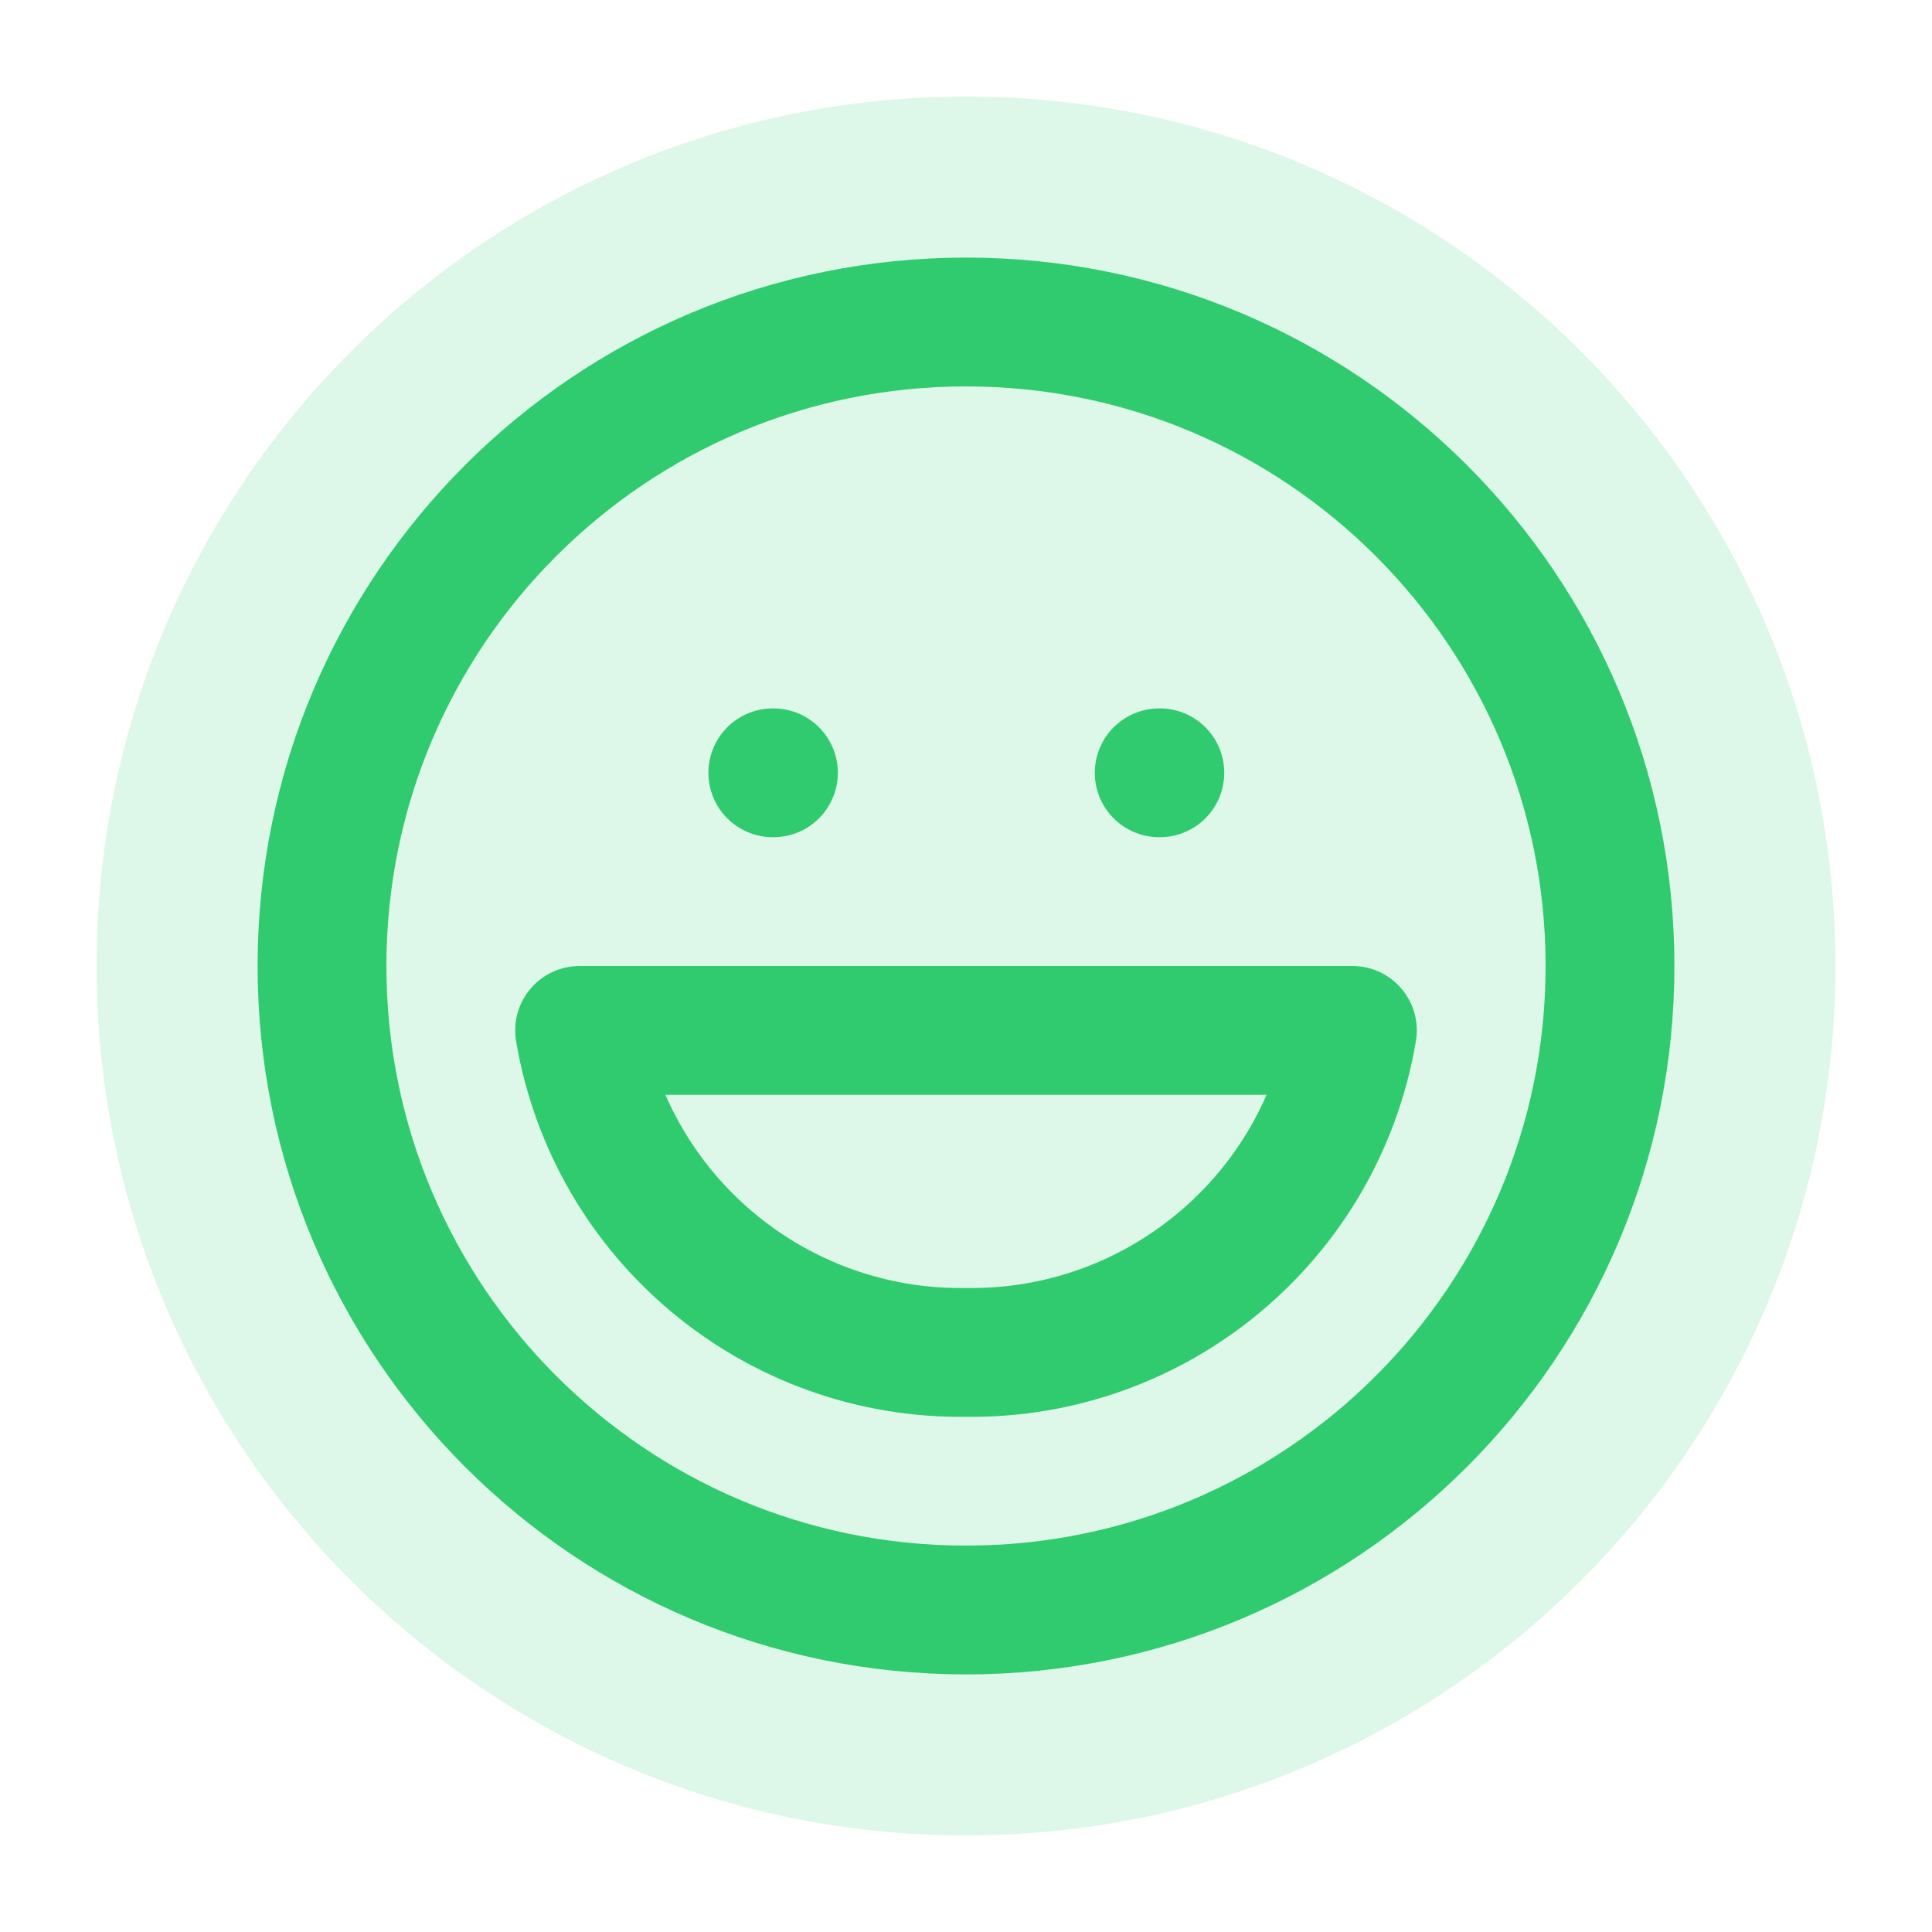
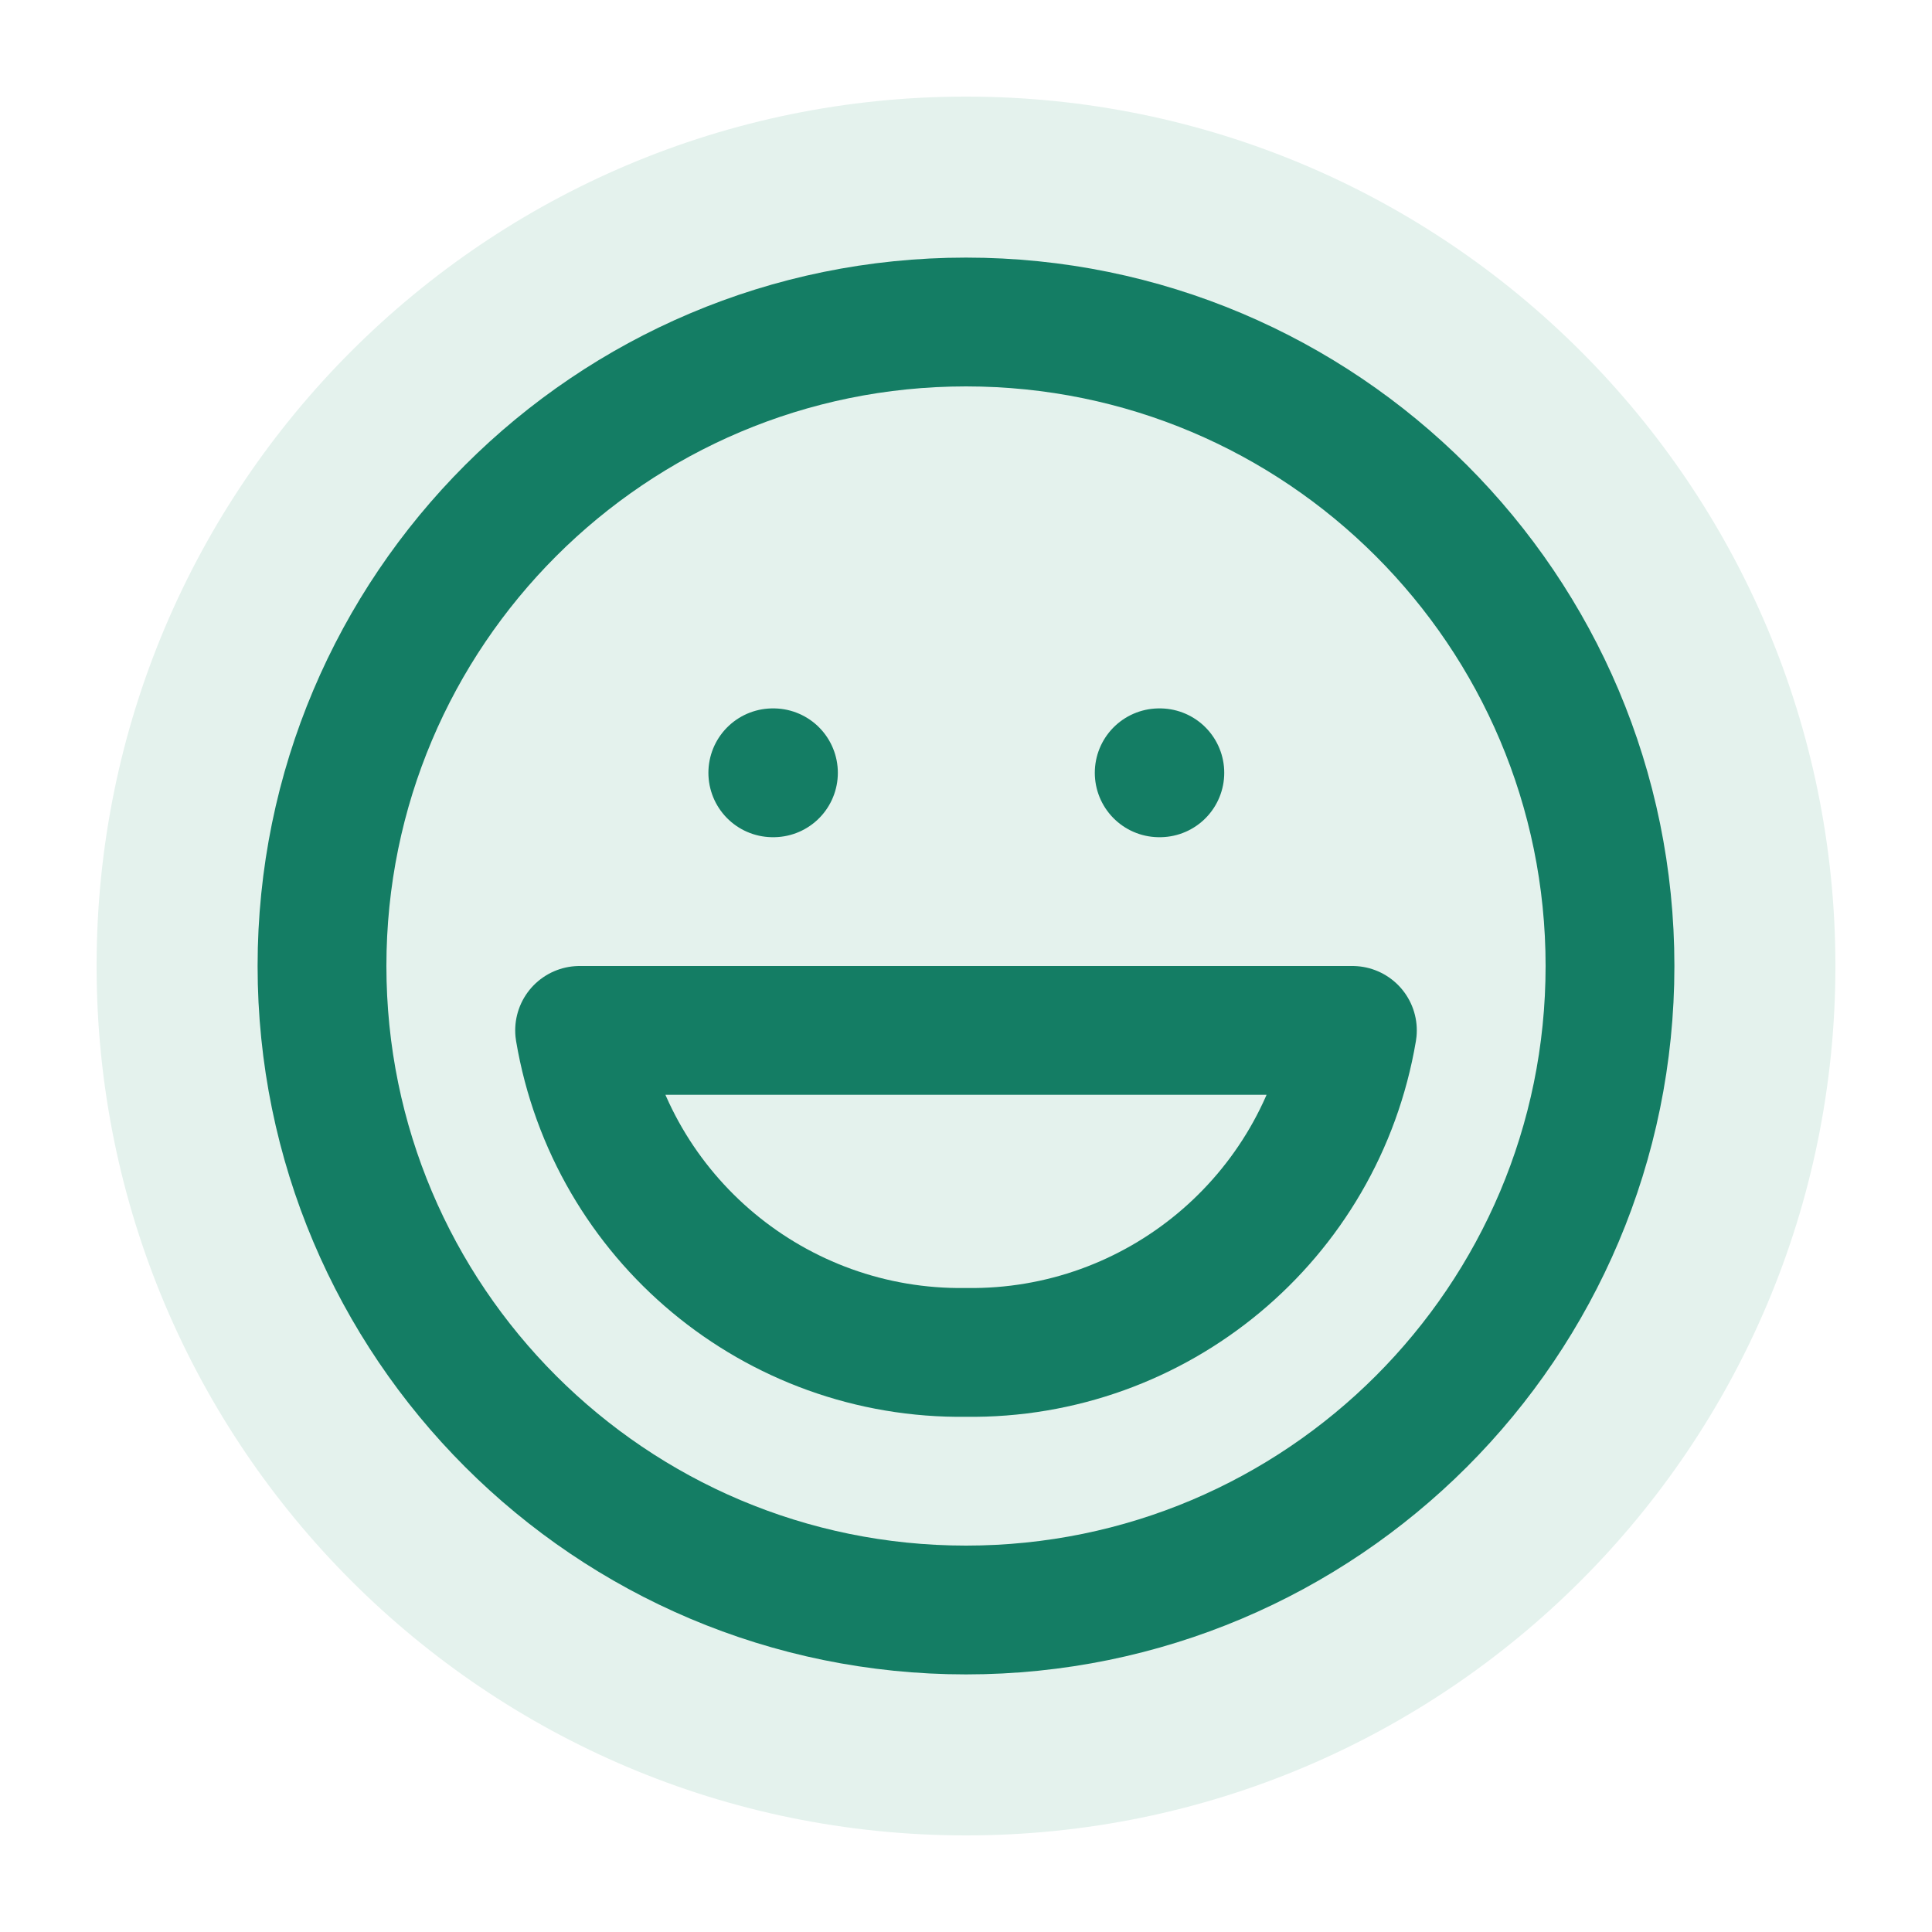
<svg xmlns="http://www.w3.org/2000/svg" viewBox="-3 -3 30 30" width="64" height="64">
  <style>@keyframes fbob{0%,100%{transform:translateY(0)}50%{transform:translateY(-1px)}}.f{transform-box:fill-box;transform-origin:center;animation:fbob 4.2s ease-in-out infinite}@media(prefers-reduced-motion:reduce){.f{animation:none}}</style>
  <g class="f">
-     <circle cx="12" cy="12" r="13.5" fill="#DDF7E8" />
-     <g fill="none" stroke="#2FCB6E" stroke-width="2" stroke-linecap="round" stroke-linejoin="round">
+     <circle cx="12" cy="12" r="13.5" fill="#E4F2ED" />
+     <g fill="none" stroke="#147D64" stroke-width="2" stroke-linecap="round" stroke-linejoin="round">
      <circle cx="12" cy="12" r="10" />
      <path d="M18 13a6 6 0 0 1-6 5 6 6 0 0 1-6-5h12Z" />
      <line x1="9" x2="9.01" y1="9" y2="9" />
      <line x1="15" x2="15.01" y1="9" y2="9" />
    </g>
  </g>
</svg>
